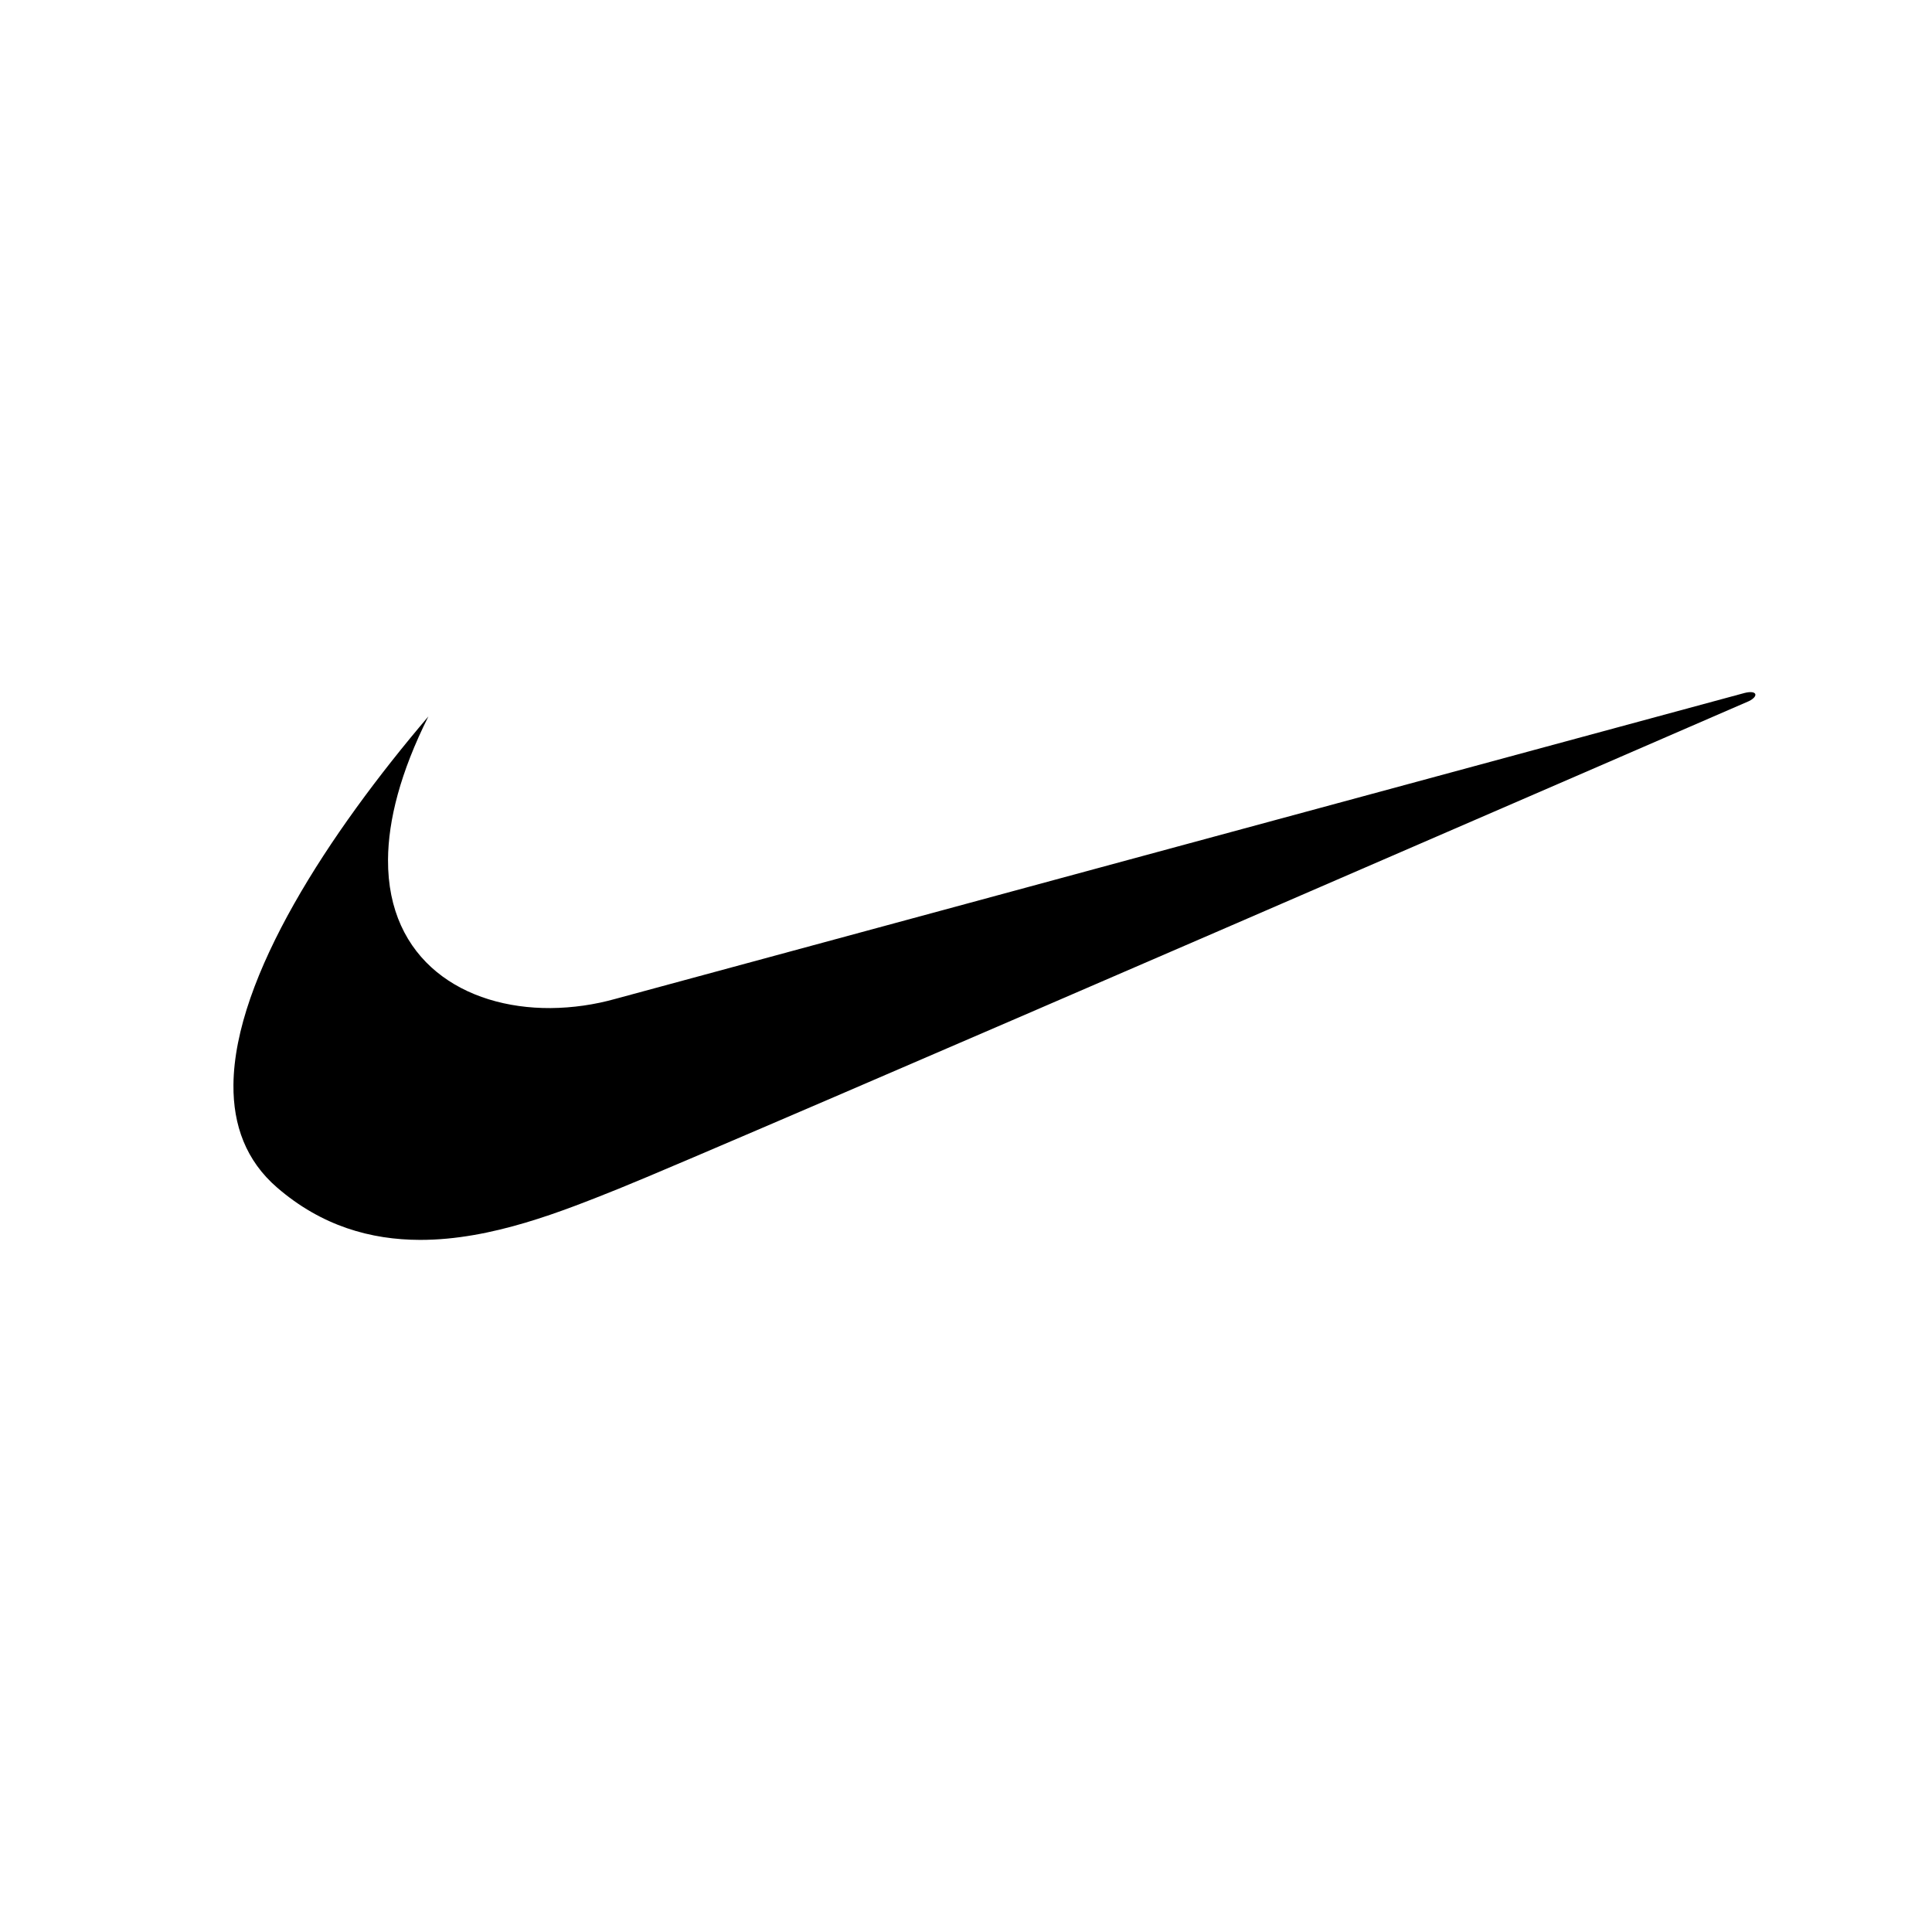
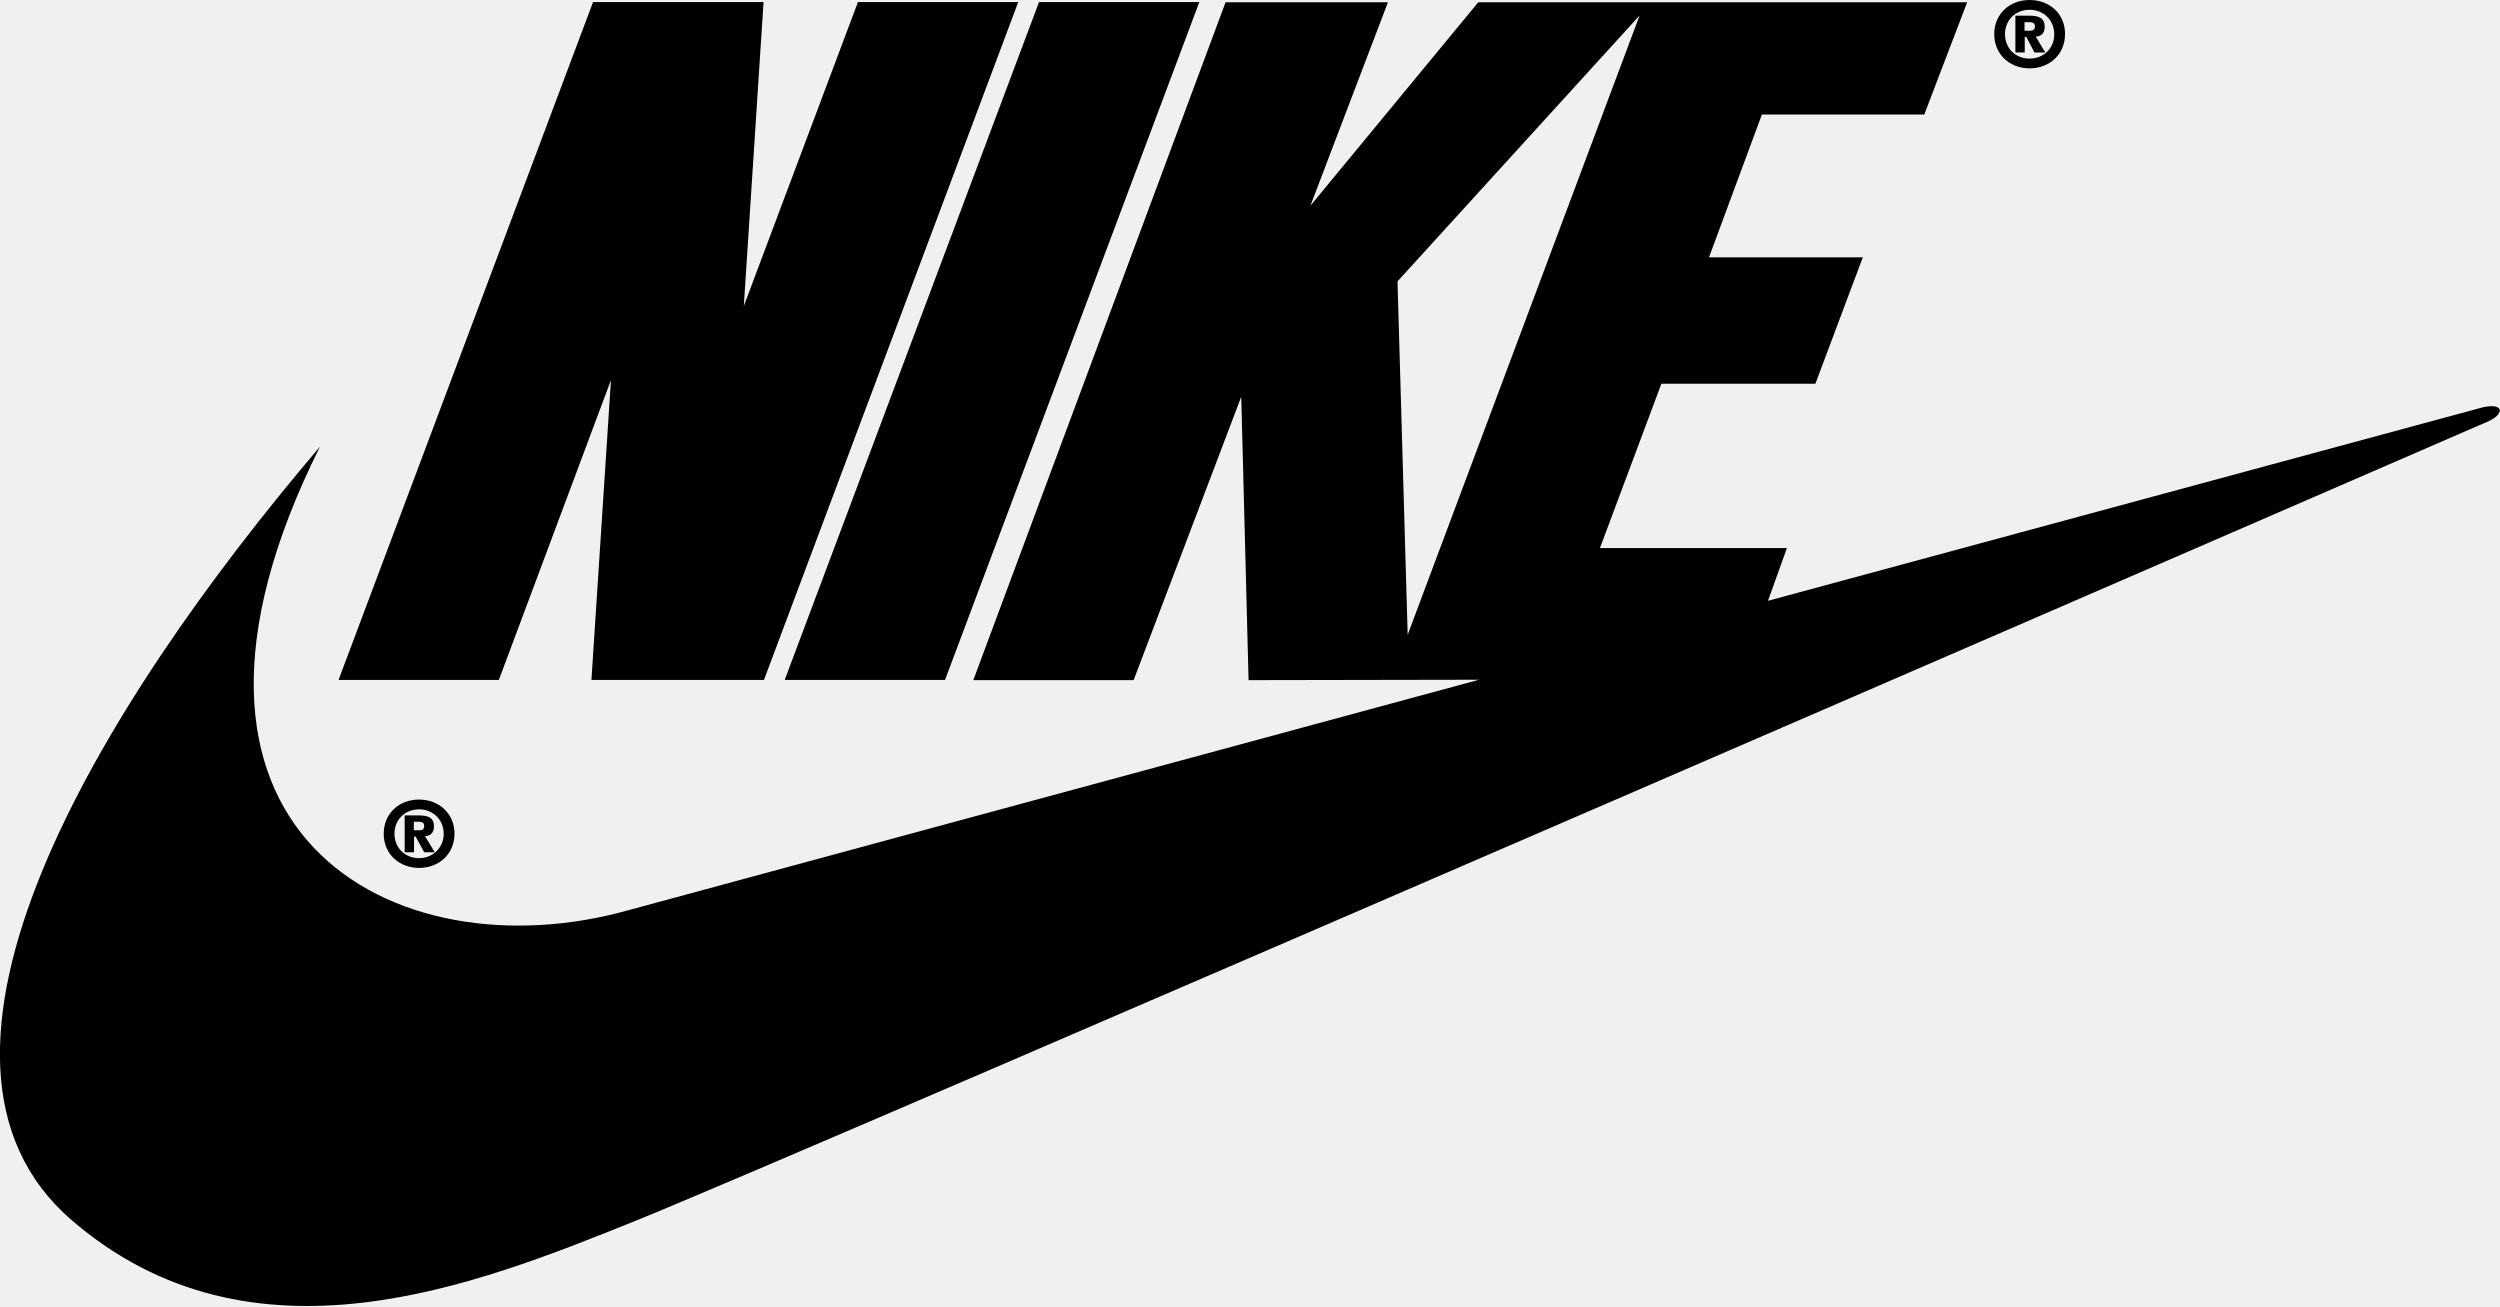
- <svg xmlns="http://www.w3.org/2000/svg" width="800px" height="800px" viewBox="0 0 192.756 192.756">
-   <g fill-rule="evenodd" clip-rule="evenodd">
-     <path fill="#ffffff" d="M0 0h192.756v192.756H0V0z" />
-     <path d="M42.741 71.477c-9.881 11.604-19.355 25.994-19.45 36.75-.037 4.047 1.255 7.58 4.354 10.256 4.46 3.854 9.374 5.213 14.264 5.221 7.146.01 14.242-2.873 19.798-5.096 9.357-3.742 112.79-48.659 112.79-48.659.998-.5.811-1.123-.438-.812-.504.126-112.603 30.505-112.603 30.505a24.771 24.771 0 0 1-6.524.934c-8.615.051-16.281-4.731-16.219-14.808.024-3.943 1.231-8.698 4.028-14.291z" />
+ <svg xmlns="http://www.w3.org/2000/svg" version="1.1" id="Layer_1" x="0px" y="0px" viewBox="0 0 122.88 64.2" style="enable-background:new 0 0 122.88 64.2" xml:space="preserve">
+   <style type="text/css">
+ 	.st0{fill-rule:evenodd;clip-rule:evenodd;}
+ </style>
+   <g>
+     <path class="st0" d="M20.6,39.3c-0.98,0-1.74,0.68-1.74,1.68s0.77,1.68,1.74,1.68c0.97,0,1.74-0.68,1.74-1.68 C22.34,39.98,21.57,39.3,20.6,39.3L20.6,39.3z M100.06,1.8c0.24-0.01,0.44-0.14,0.44-0.48c0-0.44-0.29-0.55-0.76-0.55h-0.68v1.81 h0.46V1.82h0.08L100,2.58h0.53L100.06,1.8L100.06,1.8z M99.77,1.51h-0.26V1.09h0.22c0.13,0,0.29,0.02,0.29,0.19 C100.02,1.47,99.93,1.51,99.77,1.51L99.77,1.51L99.77,1.51z M94.57,5.66l2.12-5.55H72.66l-8.25,10l3.81-10h-7.98l-12.4,33.32h7.88 l5.29-13.93l0.36,13.93l11.33-0.02c-21.47,5.82-41.82,11.33-41.82,11.33c-11.51,3.23-24.64-3.81-15.15-22.79 C4.74,34.86-5.65,52.06,3.52,59.97c8.89,7.67,19.99,3.13,27.56,0.1c7.57-3.03,91.27-39.38,91.27-39.38 c0.81-0.4,0.66-0.91-0.35-0.66c-0.17,0.04-16.39,4.44-35.1,9.5l0.93-2.59h-9.19l3.02-8.08h7.57l2.33-6.21H84l2.6-7.02H94.57 L94.57,5.66z M69.19,31.2l-0.5-17.37L80.59,0.76L69.19,31.2L69.19,31.2z M20.89,41.1c0.24-0.01,0.44-0.14,0.44-0.48 c0-0.44-0.29-0.54-0.76-0.54h-0.68v1.81h0.46v-0.77h0.08l0.42,0.77h0.52L20.89,41.1L20.89,41.1z M20.6,40.81h-0.26v-0.42h0.22 c0.13,0,0.29,0.02,0.29,0.19C20.85,40.77,20.76,40.81,20.6,40.81L20.6,40.81z M99.76,0c-0.98,0-1.74,0.68-1.74,1.68 s0.77,1.68,1.74,1.68c0.97,0,1.74-0.68,1.74-1.68C101.51,0.68,100.74,0,99.76,0L99.76,0z M99.76,2.88c-0.7,0-1.21-0.51-1.21-1.2 c0-0.69,0.51-1.2,1.21-1.2c0.69,0,1.21,0.52,1.21,1.2C100.98,2.36,100.45,2.88,99.76,2.88L99.76,2.88z M20.6,42.18 c-0.7,0-1.21-0.51-1.21-1.2s0.51-1.2,1.21-1.2c0.69,0,1.21,0.52,1.21,1.2C21.81,41.66,21.28,42.18,20.6,42.18L20.6,42.18z M37.55,33.42h-8.48l0.96-14.74l-5.51,14.74h-7.88L29.15,0.1h8.38l-0.97,14.94L42.17,0.1h7.88L37.55,33.42L37.55,33.42z M38.57,33.42L51.07,0.1h7.88l-12.5,33.32H38.57L38.57,33.42z" />
  </g>
</svg>
